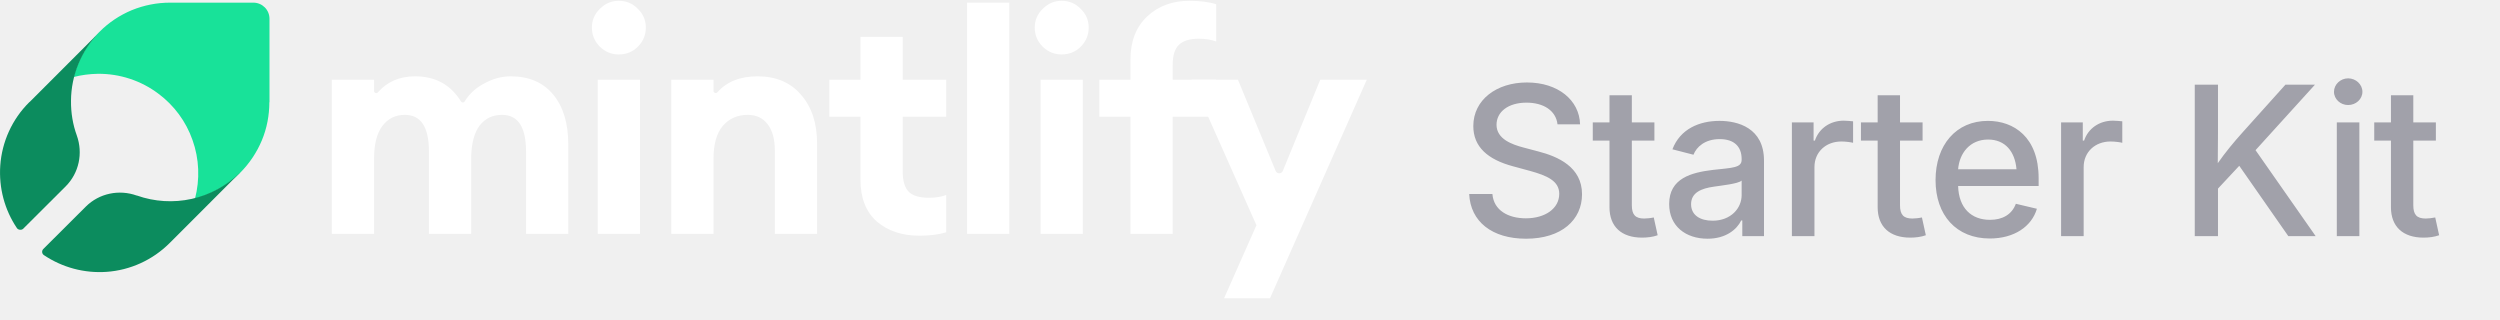
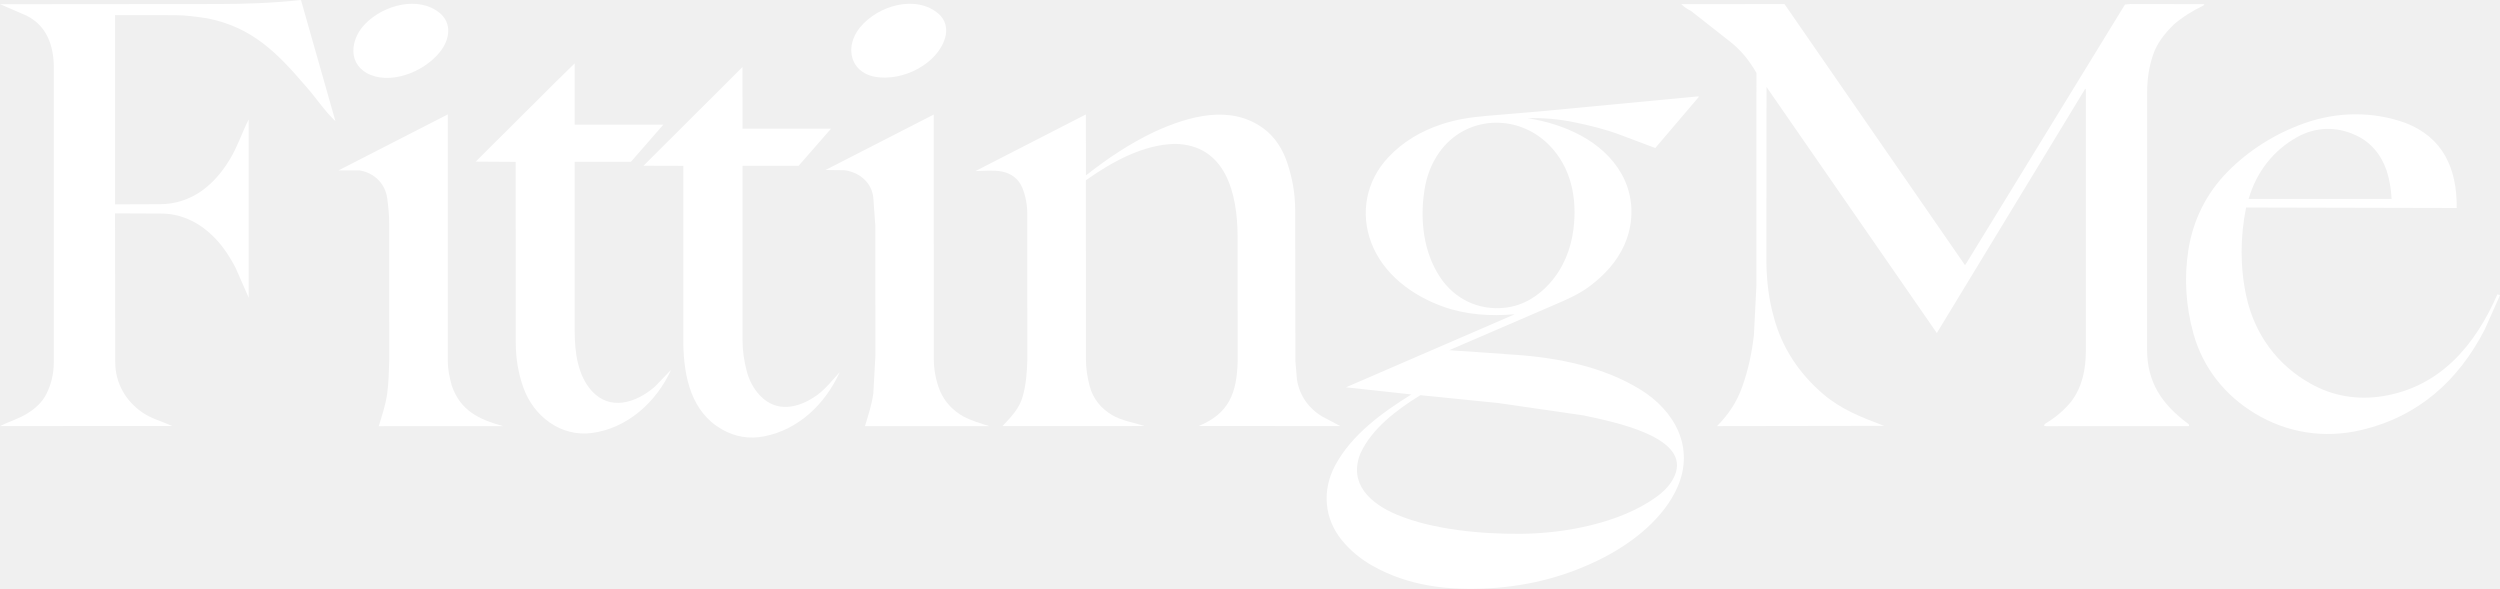
- <svg xmlns="http://www.w3.org/2000/svg" width="180" height="23" viewBox="0 0 180 23" fill="none">
-   <path d="M91.44 21.476H88.133L90.464 16.216L85.802 5.74H89.132L91.847 12.307C91.943 12.536 92.268 12.536 92.362 12.306L95.058 5.74H98.409L91.44 21.476Z" fill="white" />
-   <path d="M81.393 16.837V8.403H79.152V5.74H81.393V4.297C81.393 2.98 81.792 1.944 82.592 1.19C83.391 0.435 84.404 0.058 85.633 0.058C86.387 0.058 87.031 0.139 87.564 0.302V2.988C87.208 2.854 86.794 2.788 86.32 2.788C85.655 2.788 85.174 2.936 84.878 3.232C84.582 3.513 84.434 3.994 84.434 4.674V5.74H87.564V8.403H84.434V16.837H81.393Z" fill="white" />
-   <path d="M76.433 3.92C75.915 3.92 75.463 3.735 75.079 3.365C74.694 2.98 74.502 2.521 74.502 1.989C74.502 1.456 74.694 1.005 75.079 0.635C75.463 0.25 75.915 0.058 76.433 0.058C76.98 0.058 77.438 0.25 77.809 0.635C78.193 1.005 78.386 1.456 78.386 1.989C78.386 2.521 78.193 2.98 77.809 3.365C77.438 3.735 76.98 3.92 76.433 3.92ZM74.924 16.837V5.74H77.964V16.837H74.924Z" fill="white" />
-   <path d="M69.628 16.837V0.191H72.669V16.837H69.628Z" fill="white" />
-   <path d="M66.194 16.97C64.951 16.97 63.93 16.63 63.131 15.949C62.347 15.254 61.955 14.255 61.955 12.953V8.403H59.713V5.74H61.955V2.655H64.995V5.74H68.125V8.403H64.995V12.354C64.995 13.034 65.143 13.523 65.439 13.819C65.735 14.1 66.216 14.24 66.882 14.24C67.355 14.24 67.769 14.174 68.125 14.04V16.726C67.592 16.889 66.948 16.97 66.194 16.97Z" fill="white" />
-   <path d="M48.332 16.837V5.74H51.373V6.551C51.373 6.688 51.559 6.748 51.65 6.646C52.328 5.879 53.293 5.495 54.546 5.495C55.878 5.495 56.921 5.939 57.676 6.827C58.445 7.7 58.83 8.869 58.83 10.334V16.837H55.789V10.844C55.789 10.03 55.619 9.402 55.279 8.958C54.939 8.499 54.458 8.27 53.836 8.27C53.096 8.27 52.497 8.536 52.038 9.069C51.594 9.601 51.373 10.386 51.373 11.421V16.837H48.332Z" fill="white" />
-   <path d="M44.547 3.92C44.029 3.92 43.578 3.735 43.193 3.365C42.809 2.98 42.616 2.521 42.616 1.989C42.616 1.456 42.809 1.005 43.193 0.635C43.578 0.25 44.029 0.058 44.547 0.058C45.095 0.058 45.553 0.25 45.923 0.635C46.308 1.005 46.5 1.456 46.5 1.989C46.5 2.521 46.308 2.98 45.923 3.365C45.553 3.735 45.095 3.92 44.547 3.92ZM43.038 16.837V5.74H46.079V16.837H43.038Z" fill="white" />
-   <path d="M37.875 16.837V10.911C37.875 9.15 37.298 8.27 36.144 8.27C35.478 8.27 34.945 8.521 34.546 9.024C34.161 9.527 33.954 10.275 33.924 11.266V16.837H30.884V10.911C30.884 9.15 30.306 8.27 29.152 8.27C28.472 8.27 27.932 8.536 27.532 9.069C27.133 9.601 26.933 10.386 26.933 11.421V16.837H23.892V5.74H26.933V6.559C26.933 6.695 27.116 6.755 27.206 6.652C27.878 5.881 28.771 5.495 29.885 5.495C31.349 5.495 32.452 6.1 33.193 7.309C33.252 7.404 33.395 7.403 33.454 7.307C33.774 6.78 34.219 6.361 34.79 6.05C35.441 5.68 36.099 5.495 36.765 5.495C38.082 5.495 39.103 5.932 39.828 6.805C40.553 7.678 40.916 8.876 40.916 10.4V16.837H37.875Z" fill="white" />
-   <path d="M19.403 7.362V1.35C19.403 0.705 18.879 0.191 18.244 0.191H12.235C11.291 0.191 10.357 0.378 9.487 0.733C8.618 1.098 7.824 1.621 7.16 2.295L7.114 2.341C6.235 3.23 5.609 4.333 5.291 5.548C5.861 5.399 6.45 5.324 7.039 5.314C8.609 5.296 10.151 5.801 11.403 6.745C12.534 7.586 13.394 8.746 13.861 10.083C14.347 11.438 14.403 12.916 14.039 14.309C15.244 13.991 16.356 13.364 17.244 12.486L17.291 12.439C17.954 11.775 18.487 10.98 18.851 10.111C19.216 9.241 19.393 8.306 19.393 7.362H19.403Z" fill="#18E299" />
-   <path d="M5.112 7.26C5.121 5.416 5.857 3.646 7.151 2.324L2.151 7.326C2.133 7.344 2.114 7.354 2.095 7.372C0.876 8.583 0.14 10.204 0.019 11.918C-0.092 13.52 0.327 15.103 1.22 16.426C1.306 16.552 1.537 16.593 1.667 16.472L4.73 13.417C5.689 12.458 5.987 11.033 5.531 9.757C5.242 8.965 5.103 8.117 5.112 7.26Z" fill="#0C8C5E" />
-   <path d="M17.262 12.44C16.303 13.38 15.102 14.032 13.799 14.321C12.486 14.61 11.127 14.526 9.861 14.079C9.861 14.079 9.851 14.079 9.842 14.079C8.567 13.622 7.142 13.921 6.183 14.871L3.12 17.926C2.99 18.056 3.009 18.27 3.167 18.373C4.489 19.258 6.072 19.686 7.673 19.574C9.386 19.453 10.997 18.717 12.216 17.497L12.263 17.451L17.262 12.449V12.44Z" fill="#0C8C5E" />
-   <text x="105" y="17" font-family="Inter, ui-sans-serif, system-ui, -apple-system, sans-serif" font-size="15" font-weight="500" fill="#A1A1AA" letter-spacing="-0.01em">Starter Kit</text>
+ <svg xmlns="http://www.w3.org/2000/svg" id="Layer_3" data-name="Layer 3" viewBox="0 0 9146.22 2154.37" role="img" aria-label="FittingMe">
+   <g id="Layer_1" data-name="Layer 1">
+     <g id="EeL1yn.tif" fill="#ffffff">
+       <g>
+         <path d="M7460.52,601.79l-374.66,616.59-623.08-900.18-.48,643.72c1.3,69.94,9.07,134.73,27.83,200.87,30.02,110.97,93,204.63,179.83,278.83,65.02,55.57,138.83,84.73,222.9,116.34l-611.09.95c43.44-44.19,72.27-88.61,91.63-142.5,22.36-62.25,35.78-124.85,43.27-190.85l9.01-178.3.22-780.55c-25.26-43.99-55.59-82.29-95.56-113.69l-143.32-112.56c-12.97-7.04-24.13-13.36-36.19-25.29l377.76-.28,656.15,949.2c1.13,1.64,4.02,6.21,4.6,5.36l5.08-7.44L7774.18,16.56l20.08-1.89,7.18.28,255.89.09,6.99.51c1.35.1-2.92,4.74-3.54,4.94-39.5,18.98-74.96,41-108.06,69.14-32.9,32.9-61.79,68.15-76.45,112.9-14.23,43.45-20.97,87.34-20.99,134.83l-.26,940.63c-.03,121.24,54.55,200.39,147.47,270.24l5.01,3.77c1.09.82,1.44,6.81.07,6.84l-10.66.24-511.6.05c-2.93,0-8.75-2.31-7.5-3.68l5.72-6.25c36.44-21.59,67.29-47.61,93.9-80.11,40.09-52.7,53.62-117.37,53.62-184.93l.09-949.89-.55-8.26c-.08-1.13-1.93-1.33-2.49-.37l-3.34,5.72-164.26,270.44Z" />
+         <path d="M5869.59,2038.29c-131.06,68.24-270.8,104.72-416.92,113.74-151.98,9.38-300.79-7.55-433.28-83.27-42.84-24.48-79.17-54.68-110-92.17-65.16-79.25-73.19-183.04-25.11-273.13,60-112.41,170.18-192.41,278.95-260.4l-239.07-26.09,617.5-267.17c-87.81,7.35-176.1,2.57-261.28-27.71-114.43-40.68-219.53-119.28-263.13-232.99-42.27-110.23-18.68-227.7,61.39-313.19,53.63-57.25,119.9-96.17,194.82-121.09,53.51-17.8,106.69-25.95,163.37-30.74l202.99-17.16,568.96-53.95c6.49-1.24,8.42.92,3.37,5.02l-156.33,183.55-127.04-47.82c-55.38-20.85-110.85-34.37-168.87-46.33-56.9-11.74-112.99-16.62-171.64-15.16,132.78,20.88,274.13,81.54,343.58,203.06,45.65,79.88,48.35,176.44,10.93,260.59-27,60.71-71.25,108.62-123.3,148.53-41.85,32.09-86.52,50.94-134.84,71.76l-383.04,165.03,242.69,16.8c157.54,10.9,322.77,44.49,457.08,127.28,127.87,78.82,198.72,213.44,135.62,356.91-48.89,111.16-158.23,199.27-267.4,256.12ZM5508.01,1125.61c64.75-7.78,119.22-41.7,161.44-88.88,49.29-55.08,77.41-123.61,86.84-197.07,14.7-114.59-8.22-228.85-90.7-310.88-116.13-115.5-305.06-105.53-400.08,28.79-29.32,41.44-46.43,87.68-54.24,138.19-16.76,108.41-3.93,225.8,56.95,317.91,52.85,79.95,141.4,123.76,239.79,111.94ZM6057.31,1819.85c29.65-21.16,54.81-46.06,69.23-78.94,62.17-141.76-221.73-197.3-333.32-221.13l-311.85-45.24-285.13-28.78c-85.52,52.81-177.74,121.96-219.38,213.68-43.71,109.13,34.95,182.28,133.51,223.5,131.58,55.02,307.88,70.94,451.56,70.04,161.96-1.01,363.01-38.66,495.38-133.13Z" />
+         <path d="M4527.75,866.78c-.08-161.37-44.89-337.33-229.3-340.37-117.23,2.54-230.54,66.09-325.74,133.02l.13,653.28c0,35.64,5.1,67.51,13.9,100.41,12.25,45.75,41.09,81.26,81.59,105.16,36.56,21.58,75.59,26.19,118.42,40.34l-519.29.25c33.88-35.53,62.52-65.88,74.44-109.4,11.76-42.97,15.13-84.67,16.53-130.3l-.16-536.35c-.01-33.57-5.89-64.53-17.43-94.05-13.03-33.34-40.23-54.36-75.18-61.15-31.67-6.15-61.46-2.08-96.96-1.77l403.94-207.19.25,223.11c79.14-62.29,159.87-116.35,249.96-159.29,126.46-57.95,277.52-100.16,397.11-14.4,44.33,31.79,73.62,78.31,90.55,130.68,17.64,54.56,27.77,109.32,27.86,168.26l.89,555.27,5.67,66.64c9.11,57.69,42.65,105.29,92.69,135l65.89,34.8-518.01-.2c112.02-46.33,138.96-121.58,142.47-234.9l-.22-456.85Z" />
+         <path d="M763.83,849.65c-49.41-42.98-108.41-68.12-173.61-68.32l-169.45-.73.82,544.76c.11,76.06,38.31,141.47,98.5,183.07,34.06,23.54,69.95,32.14,110.02,50.07l-630.11.21c35.06-17.28,68.39-26.54,99.41-45.72,29.02-17.94,54.65-40.52,70.17-71.51,17.89-35.72,27.24-74.23,27.25-116.23l.11-1076.32c0-82.5-25.85-154.45-99.54-191.61L.47,15.4l797.22-.68c101.56-.08,199.99-3.52,303.37-14.71l126.2,443.6c-42.93-41.18-71.06-86.44-108.01-127.52-104.76-122.53-196.39-216.43-360.83-249.04-40.11-5.86-77.75-11.52-118.79-11.54l-218.77-.18v692.3s165.04-.6,165.04-.6c55.62-.15,106.19-17.16,150.99-47.93,43.26-30.86,75.75-69.87,103.33-115.01,28.46-46.59,44.24-96.4,69.48-147.31l.16,652.42-48.55-110.64c-25.83-48.67-54.73-91.73-97.46-128.89Z" />
+         <path d="M9136.8,1076.62l9.42,3.35-56.47,126.89c-97.39,187.9-243.79,317.85-452.48,366.75-134.21,31.45-269.79,10.17-387.25-60.73-109.74-66.23-190.13-166.45-225.05-291.25-27.92-99.76-35.02-203.72-18.91-306.79,16.98-108.59,65.24-206.67,142.4-285.29,78.79-80.27,176.12-141.17,282.26-178.74,120.81-42.77,250.55-43.96,369.81-.97,137.43,52.96,188.79,167.14,187.34,311.13l-770.5-1.78c-21.84,107.82-22.46,218.89,1.06,326.17,30.06,137.15,113.07,250.69,235.48,318.53,80.8,45.73,172.43,60.4,264.42,45.34,209.15-34.22,337.06-186.04,418.46-372.61ZM8749.67,727.85c-2.11-38.12-7.66-70.58-18.2-103.56-19.8-58.39-58.93-106.28-115.7-130.69-68.75-31.59-144.32-29.26-210.75,7.48-87.13,48.18-149.72,127.32-178.38,226.7l523.02.06Z" />
+         <path d="M2990.17,1444.91c32.24-24.46,54.55-53.39,81.99-83.44-53.37,117.18-151.06,210.39-276.65,234.92-54.6,10.67-106.8,1.75-154.51-25.59-110.97-63.58-138.97-189.27-141.09-312.85l-.03-651.2-145.7-.4,362.1-360.96.31,225.29,323.65.14-118.59,135.81h-205.22s.16,638.63.16,638.63c0,39.24,5.7,75.04,15.07,111.42,8.91,34.57,24.84,65.07,48.86,90.41,60.16,63.45,139.96,47.62,209.66-2.18Z" />
+         <path d="M2395.53,1414.92l59.61-61.93c-54.34,118.98-160.45,213.73-289.42,231.09-112.46,15.13-212.81-59.4-250.85-165.73-19.03-53.2-27.93-107.41-27.96-165.64l-.35-660.5-146.28-.92,292.93-291.59,69.15-67.78.07,224.07,324.27.12-118.47,135.85-205.9-.05.22,622.87c.03,76.64,12.14,160.32,62.67,215.73,65.72,72.07,158.93,45.72,230.3-15.58Z" />
+         <path d="M3164.4,1559.11c11.86-39.24,24.86-77.91,30.62-119.46l7.53-136.24-.07-476.41-7.32-101.14c-4.07-56.29-50.08-96.09-106.06-103.13l-69.09-.8,396.06-202.9.22,890.44c.01,43.37,7.22,82.24,22.69,120.7,17.72,41.38,47.56,71.97,86.47,94.11,30.05,15.24,60.13,24.51,94.46,34.78l-455.52.04Z" />
+         <path d="M1416.43,1440.59c5.87-41.64,6.05-80.86,7.61-123.29l-.1-494.72c0-33.77-2.84-64.64-7.35-97.43-7.37-53.64-47.6-93.05-101.06-101.71l-77.03-.13,399.76-204.81.04,900.44c0,33.33,6.24,62.14,14.73,92.42,31.14,89.84,97.45,123.09,187.78,147.65l-455.16.12c11.94-39.26,25-77.54,30.77-118.54Z" />
+         <path d="M3457.96,137.48c-26.79,94.54-152.96,161.71-256.85,143.53-34.07-5.96-65.53-25.99-78.73-57.83-17.4-41.97-4.88-87.68,23.9-122.81,67.05-81.83,206.51-120.28,287.79-49.64,25.07,21.78,33.06,54.36,23.88,86.75Z" />
+         <path d="M1610.5,188.8c-62.36,78.97-189.03,123.12-268.84,78.44-34.12-19.1-52.42-52.73-48.4-92.24,3.39-33.31,19-62.91,42.88-87.59,67.89-70.16,195.55-103.12,272.37-40.04,45.15,37.08,37.84,96.04,2,141.43Z" />
+       </g>
+     </g>
+   </g>
</svg>
